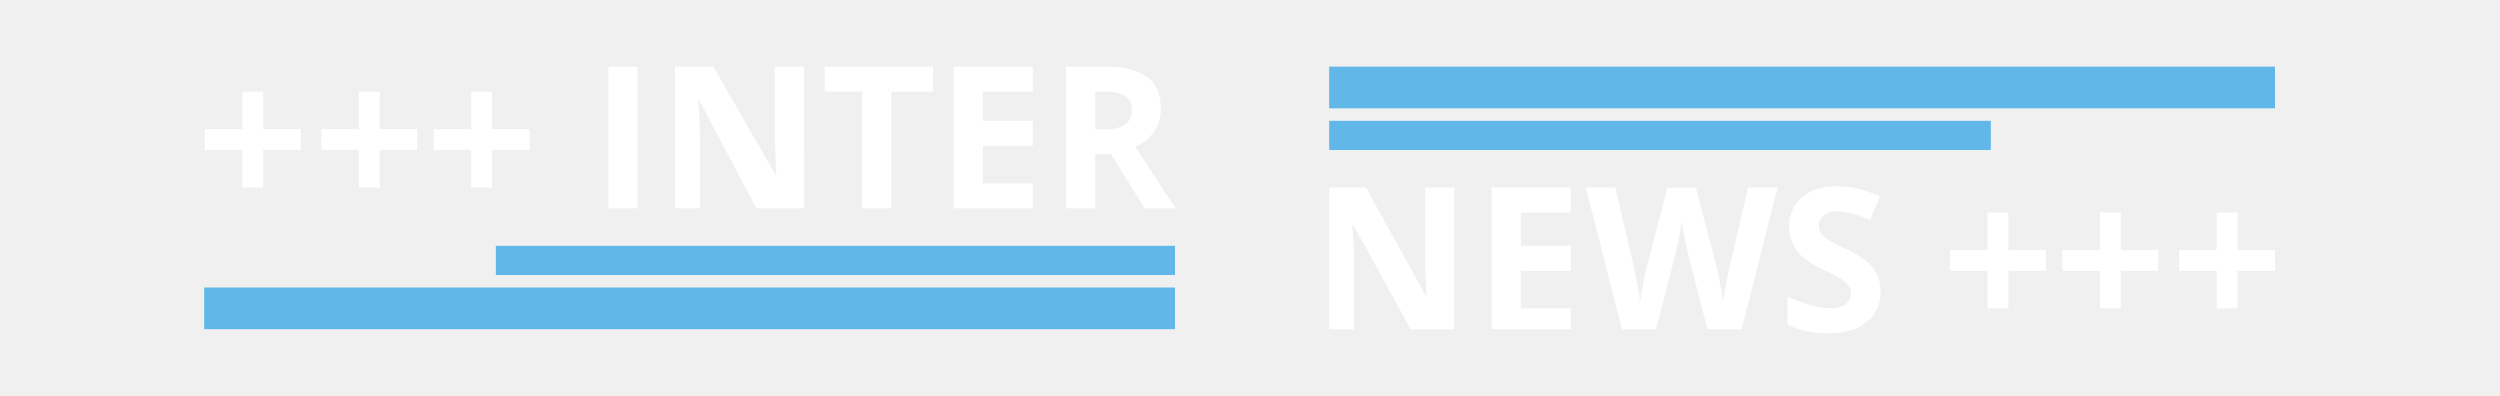
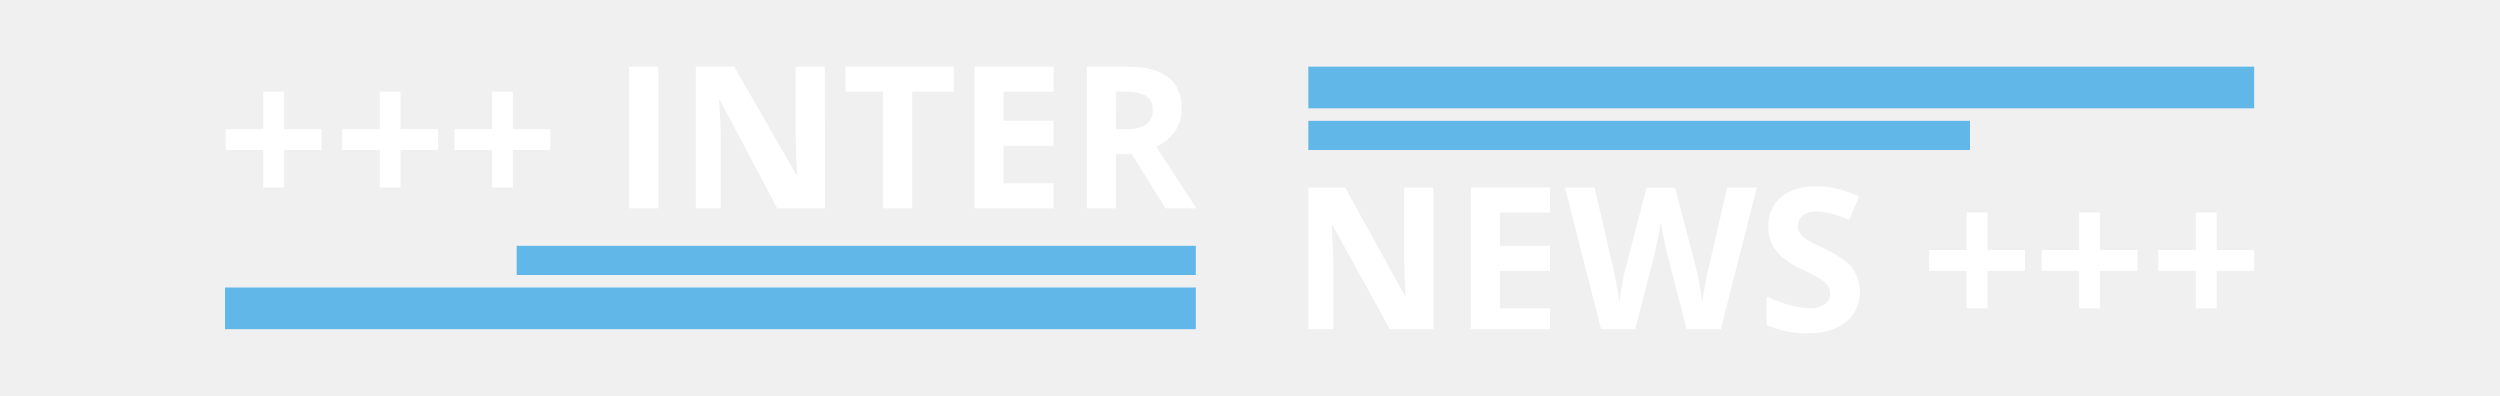
<svg xmlns="http://www.w3.org/2000/svg" id="Ebene_2" data-name="Ebene 2" viewBox="0 0 600 95">
  <defs>
    <style>.cls-1{fill:#fff;}.cls-2{fill:#61b8e8;}</style>
  </defs>
-   <path class="cls-1" d="M58.17,36h-9V31h9V22h5v9h9v5h-9v9h-5Z" />
-   <path class="cls-1" d="M86.13,36h-9V31h9V22h5v9h9v5h-9v9h-5Z" />
-   <path class="cls-1" d="M113.08,36h-9V31h9V22h5v9h9v5h-9v9h-5Z" />
-   <path class="cls-1" d="M146,50V16h7V50Z" />
-   <path class="cls-1" d="M193,50H181.53L167.78,24h-.19q.41,6.88.41,9.83V50h-6V16h9.2l14.95,26h.16q-.34-6.76-.35-9.57V16h7Z" />
-   <path class="cls-1" d="M213.92,50h-7V22h-9V16h26v6h-10Z" />
-   <path class="cls-1" d="M247.87,50h-19V16h19v6h-12v7h12v6h-12v9h12Z" />
-   <path class="cls-1" d="M262.84,37V50h-7V16h9.6q6.72,0,9.94,2.52c2.15,1.69,3.23,4.24,3.23,7.67A9.17,9.17,0,0,1,277,31.52a10.61,10.61,0,0,1-4.53,3.67q7.44,11.46,9.7,14.81h-7.45l-8.08-13Zm0-6h2.28a8.67,8.67,0,0,0,4.94-1.12,4,4,0,0,0,1.59-3.51A3.64,3.64,0,0,0,270,23a9.82,9.82,0,0,0-5-1h-2.14Z" />
-   <path class="cls-1" d="M349,79H338.56L324.78,54h-.19c.27,4.42.41,7.56.41,9.45V79h-6V45h8.83l14.35,26h.16q-.34-6.77-.34-9.57V45h7Z" />
-   <path class="cls-1" d="M377,79H358V45h19v6H365v8h12v6H365v9h12Z" />
-   <path class="cls-1" d="M418,79h-8.21l-4.6-17.86c-.17-.64-.46-2-.87-3.94s-.65-3.33-.71-4c-.1.83-.33,2.18-.7,4s-.66,3.18-.86,4L397.45,79h-8.19l-8.67-34h7.09L392,63.56q1.14,5.13,1.65,8.91c.09-.89.31-2.26.64-4.11s.65-3.29.94-4.31l4.95-19H407l5,19c.22.85.49,2.15.82,3.9s.57,3.26.74,4.52c.15-1.21.4-2.72.74-4.53s.65-3.27.93-4.38L419.54,45h7.09Z" />
-   <path class="cls-1" d="M451.34,70A8.88,8.88,0,0,1,448,77.3Q444.66,80,438.7,80a21.89,21.89,0,0,1-9.7-2.06V71.16a41.06,41.06,0,0,0,5.87,2.18,17.46,17.46,0,0,0,4.4.63,6.22,6.22,0,0,0,3.66-.92,3.09,3.09,0,0,0,1.28-2.71,3.05,3.05,0,0,0-.56-1.8A6.63,6.63,0,0,0,442,67a43.09,43.09,0,0,0-4.45-2.32,21.29,21.29,0,0,1-4.71-2.83,10.76,10.76,0,0,1-2.5-3.17,9,9,0,0,1-.94-4.22,8.88,8.88,0,0,1,3.08-7.15q3.09-2.6,8.52-2.6a19.8,19.8,0,0,1,5.1.64,34.31,34.31,0,0,1,5.07,1.78l-2.34,5.64a34.63,34.63,0,0,0-4.54-1.57,14.88,14.88,0,0,0-3.52-.44,4.69,4.69,0,0,0-3.17,1,3.19,3.19,0,0,0-1.1,2.51,3,3,0,0,0,.45,1.67,4.78,4.78,0,0,0,1.41,1.39,46.63,46.63,0,0,0,4.61,2.4c3.2,1.53,5.4,3.07,6.58,4.6A9,9,0,0,1,451.34,70Z" />
-   <path class="cls-1" d="M477,65h-9V60h9V51h5v9h9v5h-9v9h-5Z" />
-   <path class="cls-1" d="M504,65h-9V60h9V51h5v9h9v5h-9v9h-5Z" />
-   <path class="cls-1" d="M532,65h-9V60h9V51h5v9h9v5h-9v9h-5Z" />
+   <path class="cls-1" d="M63.17,36h-9V31h9V22h5v9h9v5h-9v9h-5Z" />
+   <path class="cls-1" d="M91.13,36h-9V31h9V22h5v9h9v5h-9v9h-5Z" />
+   <path class="cls-1" d="M118.08,36h-9V31h9V22h5v9h9v5h-9v9h-5Z" />
+   <path class="cls-1" d="M151,50V16h7V50Z" />
+   <path class="cls-1" d="M198,50H186.53L172.78,24h-.19q.41,6.88.41,9.83V50h-6V16h9.2l14.95,26h.16q-.34-6.76-.35-9.57V16h7Z" />
+   <path class="cls-1" d="M218.92,50h-7V22h-9V16h26v6h-10Z" />
+   <path class="cls-1" d="M252.87,50h-19V16h19v6h-12v7h12v6h-12v9h12Z" />
+   <path class="cls-1" d="M267.84,37V50h-7V16h9.6q6.72,0,9.94,2.52c2.15,1.69,3.23,4.24,3.23,7.67A9.17,9.17,0,0,1,282,31.52a10.61,10.61,0,0,1-4.53,3.67q7.44,11.46,9.7,14.81h-7.45l-8.08-13Zm0-6h2.28a8.67,8.67,0,0,0,4.94-1.12,4,4,0,0,0,1.59-3.51A3.64,3.64,0,0,0,275,23a9.82,9.82,0,0,0-5-1h-2.14Z" />
+   <path class="cls-1" d="M344,79H333.56L319.78,54h-.19c.27,4.42.41,7.56.41,9.45V79h-6V45h8.83l14.35,26h.16q-.34-6.77-.34-9.57V45h7Z" />
+   <path class="cls-1" d="M372,79H353V45h19v6H360v8h12v6H360v9h12Z" />
+   <path class="cls-1" d="M413,79h-8.21l-4.6-17.86c-.17-.64-.46-2-.87-3.94s-.65-3.33-.71-4c-.1.83-.33,2.18-.7,4s-.66,3.18-.86,4L392.45,79h-8.19l-8.67-34h7.09L387,63.56q1.14,5.13,1.65,8.91c.09-.89.31-2.26.64-4.11s.65-3.29.94-4.31l4.95-19H402l5,19c.22.85.49,2.15.82,3.9s.57,3.26.74,4.52c.15-1.21.4-2.72.74-4.53s.65-3.27.93-4.38L414.54,45h7.09Z" />
+   <path class="cls-1" d="M446.34,70A8.88,8.88,0,0,1,443,77.3Q439.66,80,433.7,80a21.89,21.89,0,0,1-9.7-2.06V71.16a41.06,41.06,0,0,0,5.87,2.18,17.46,17.46,0,0,0,4.4.63,6.22,6.22,0,0,0,3.66-.92,3.09,3.09,0,0,0,1.28-2.71,3.05,3.05,0,0,0-.56-1.8A6.63,6.63,0,0,0,437,67a43.09,43.09,0,0,0-4.45-2.32,21.29,21.29,0,0,1-4.71-2.83,10.76,10.76,0,0,1-2.5-3.17,9,9,0,0,1-.94-4.22,8.88,8.88,0,0,1,3.08-7.15q3.09-2.6,8.52-2.6a19.8,19.8,0,0,1,5.1.64,34.31,34.31,0,0,1,5.07,1.78l-2.34,5.64a34.63,34.63,0,0,0-4.54-1.57,14.88,14.88,0,0,0-3.52-.44,4.69,4.69,0,0,0-3.17,1,3.19,3.19,0,0,0-1.1,2.51,3,3,0,0,0,.45,1.67,4.78,4.78,0,0,0,1.41,1.39,46.63,46.63,0,0,0,4.61,2.4c3.2,1.53,5.4,3.07,6.58,4.6A9,9,0,0,1,446.34,70Z" />
+   <path class="cls-1" d="M472,65h-9V60h9V51h5v9h9v5h-9v9h-5Z" />
+   <path class="cls-1" d="M499,65h-9V60h9V51h5v9h9v5h-9v9h-5Z" />
+   <path class="cls-1" d="M527,65h-9V60h9V51h5v9h9v5h-9v9h-5Z" />
  <text />
-   <rect class="cls-2" x="49" y="69" width="233" height="10" />
-   <rect class="cls-2" x="119" y="59" width="163" height="7" transform="translate(401 125) rotate(180)" />
-   <rect class="cls-2" x="319" y="16" width="227" height="10" transform="translate(865 42) rotate(180)" />
-   <rect class="cls-2" x="319" y="29" width="158.8" height="7" />
+   <rect class="cls-2" x="54" y="69" width="233" height="10" />
+   <rect class="cls-2" x="124" y="59" width="163" height="7" transform="translate(411 125) rotate(180)" />
+   <rect class="cls-2" x="314" y="16" width="227" height="10" transform="translate(855 42) rotate(180)" />
+   <rect class="cls-2" x="314" y="29" width="158.8" height="7" />
</svg>
